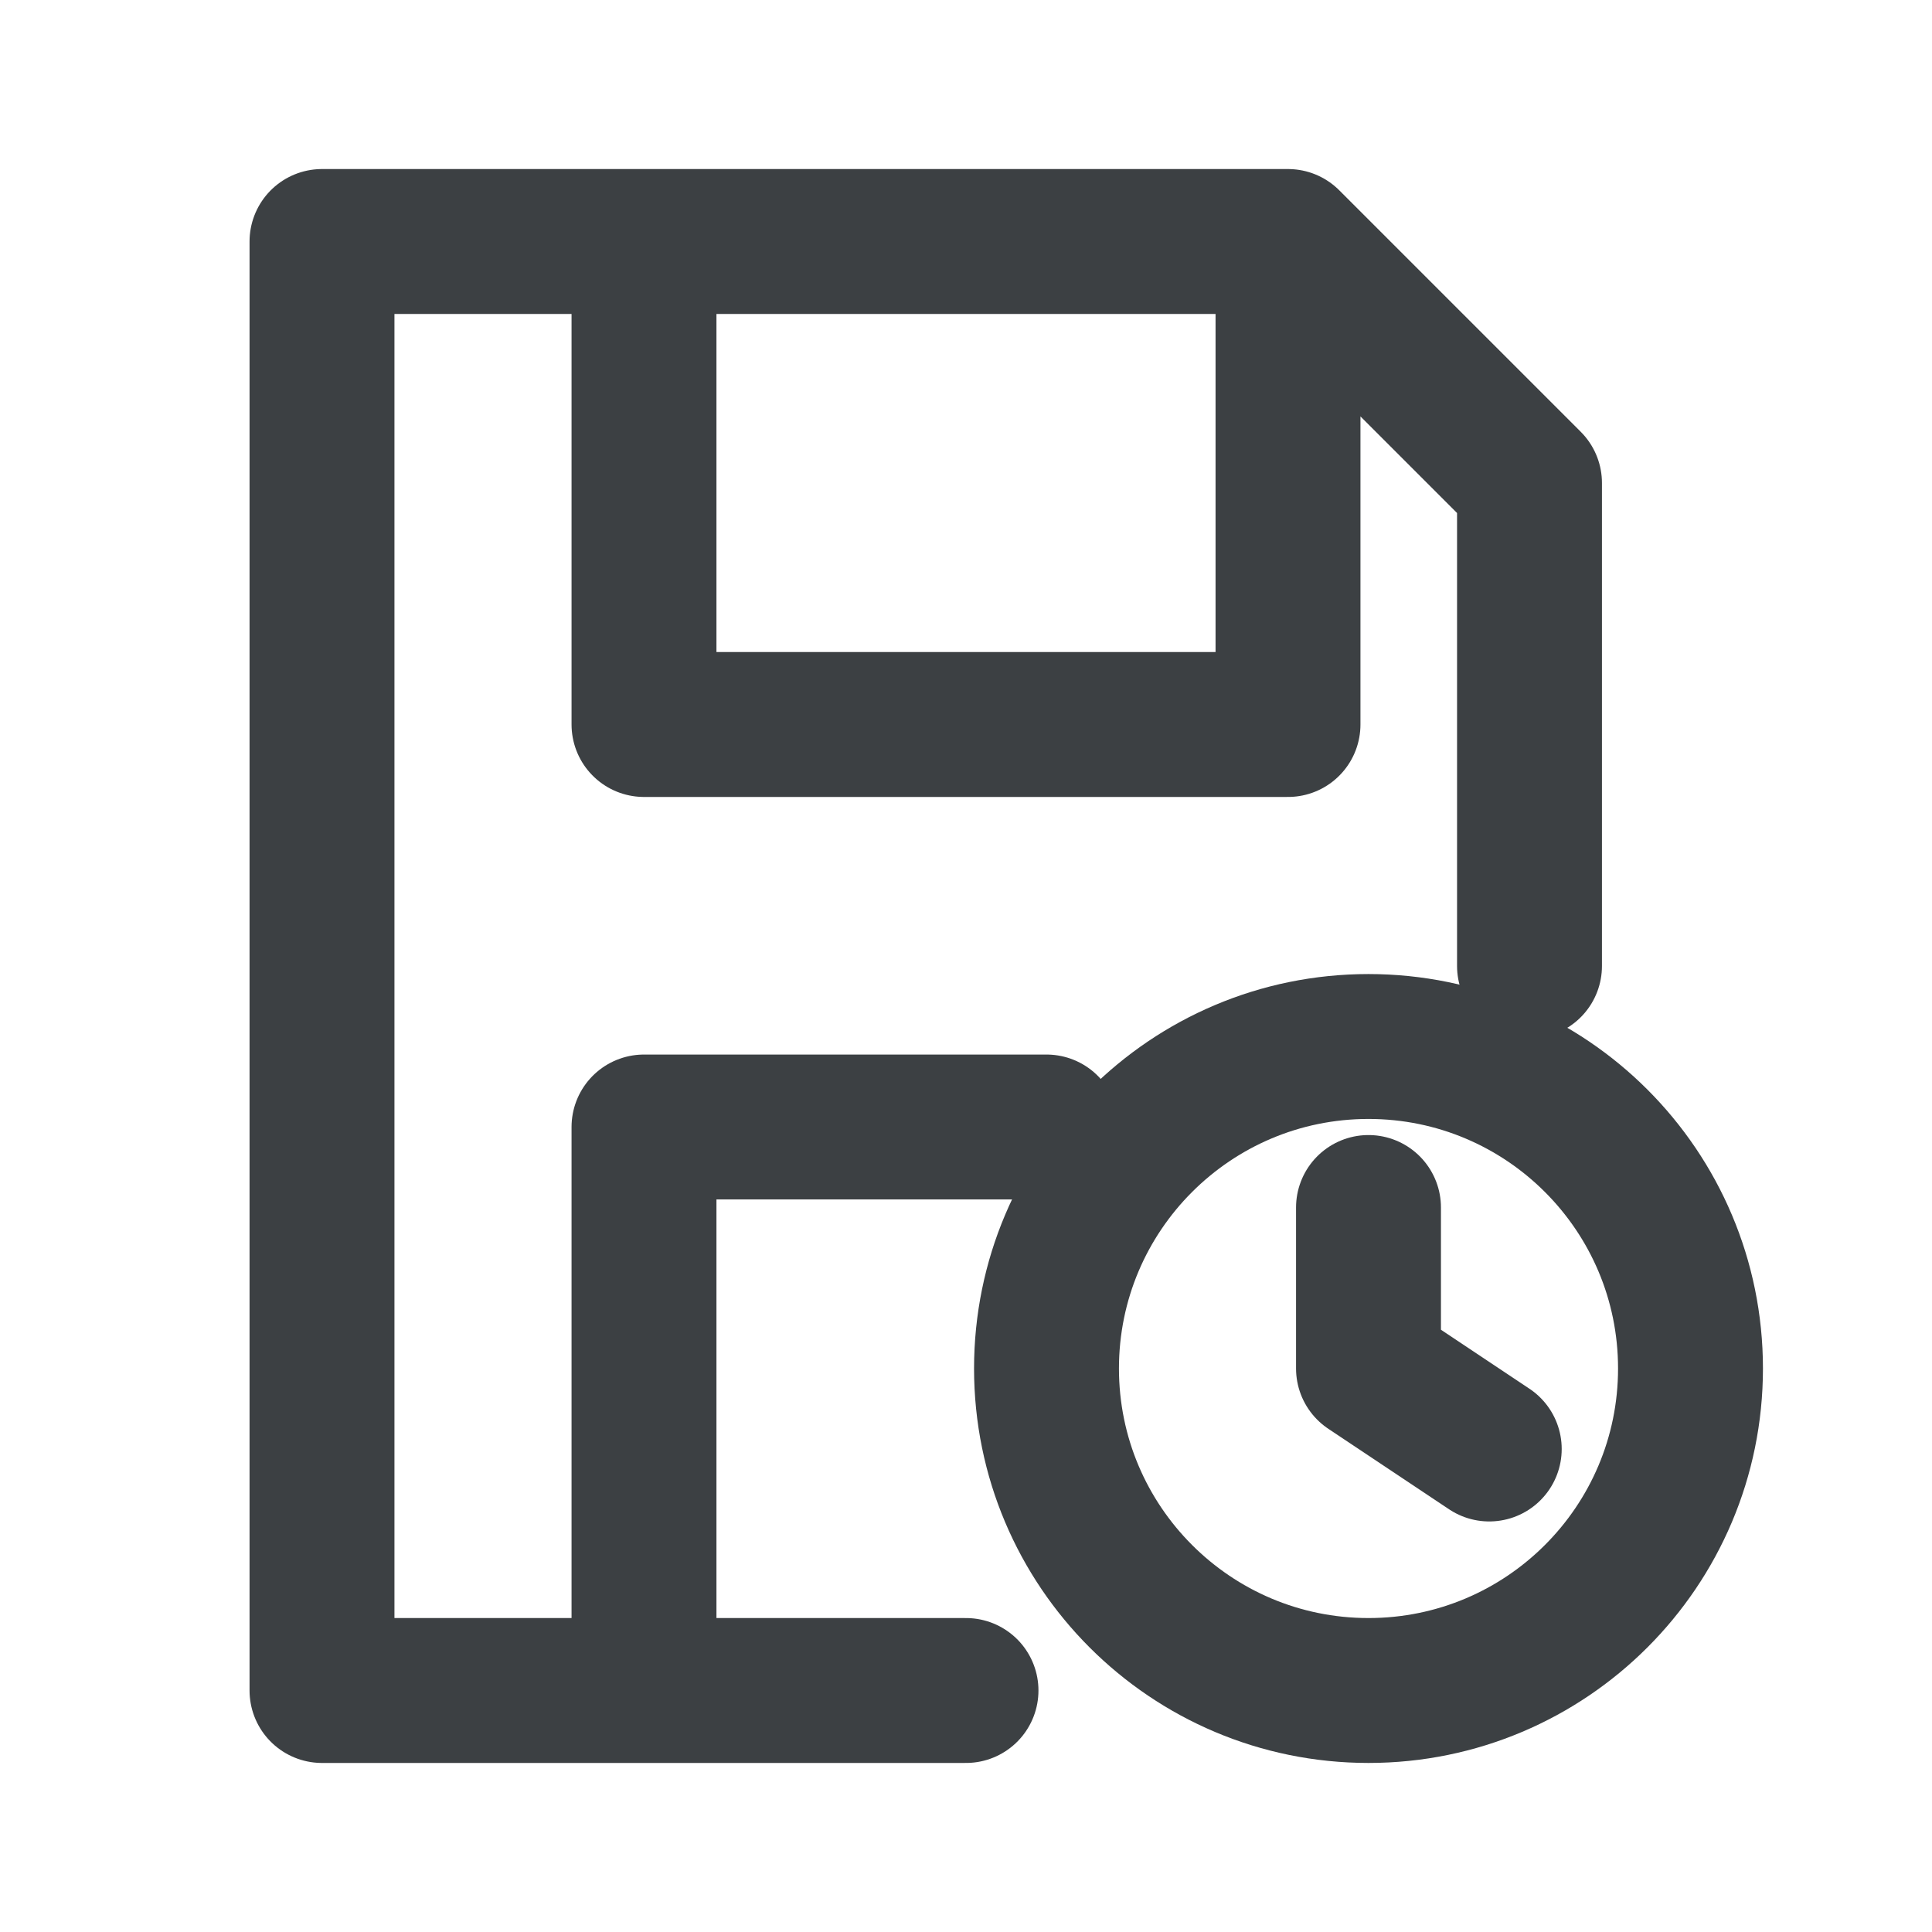
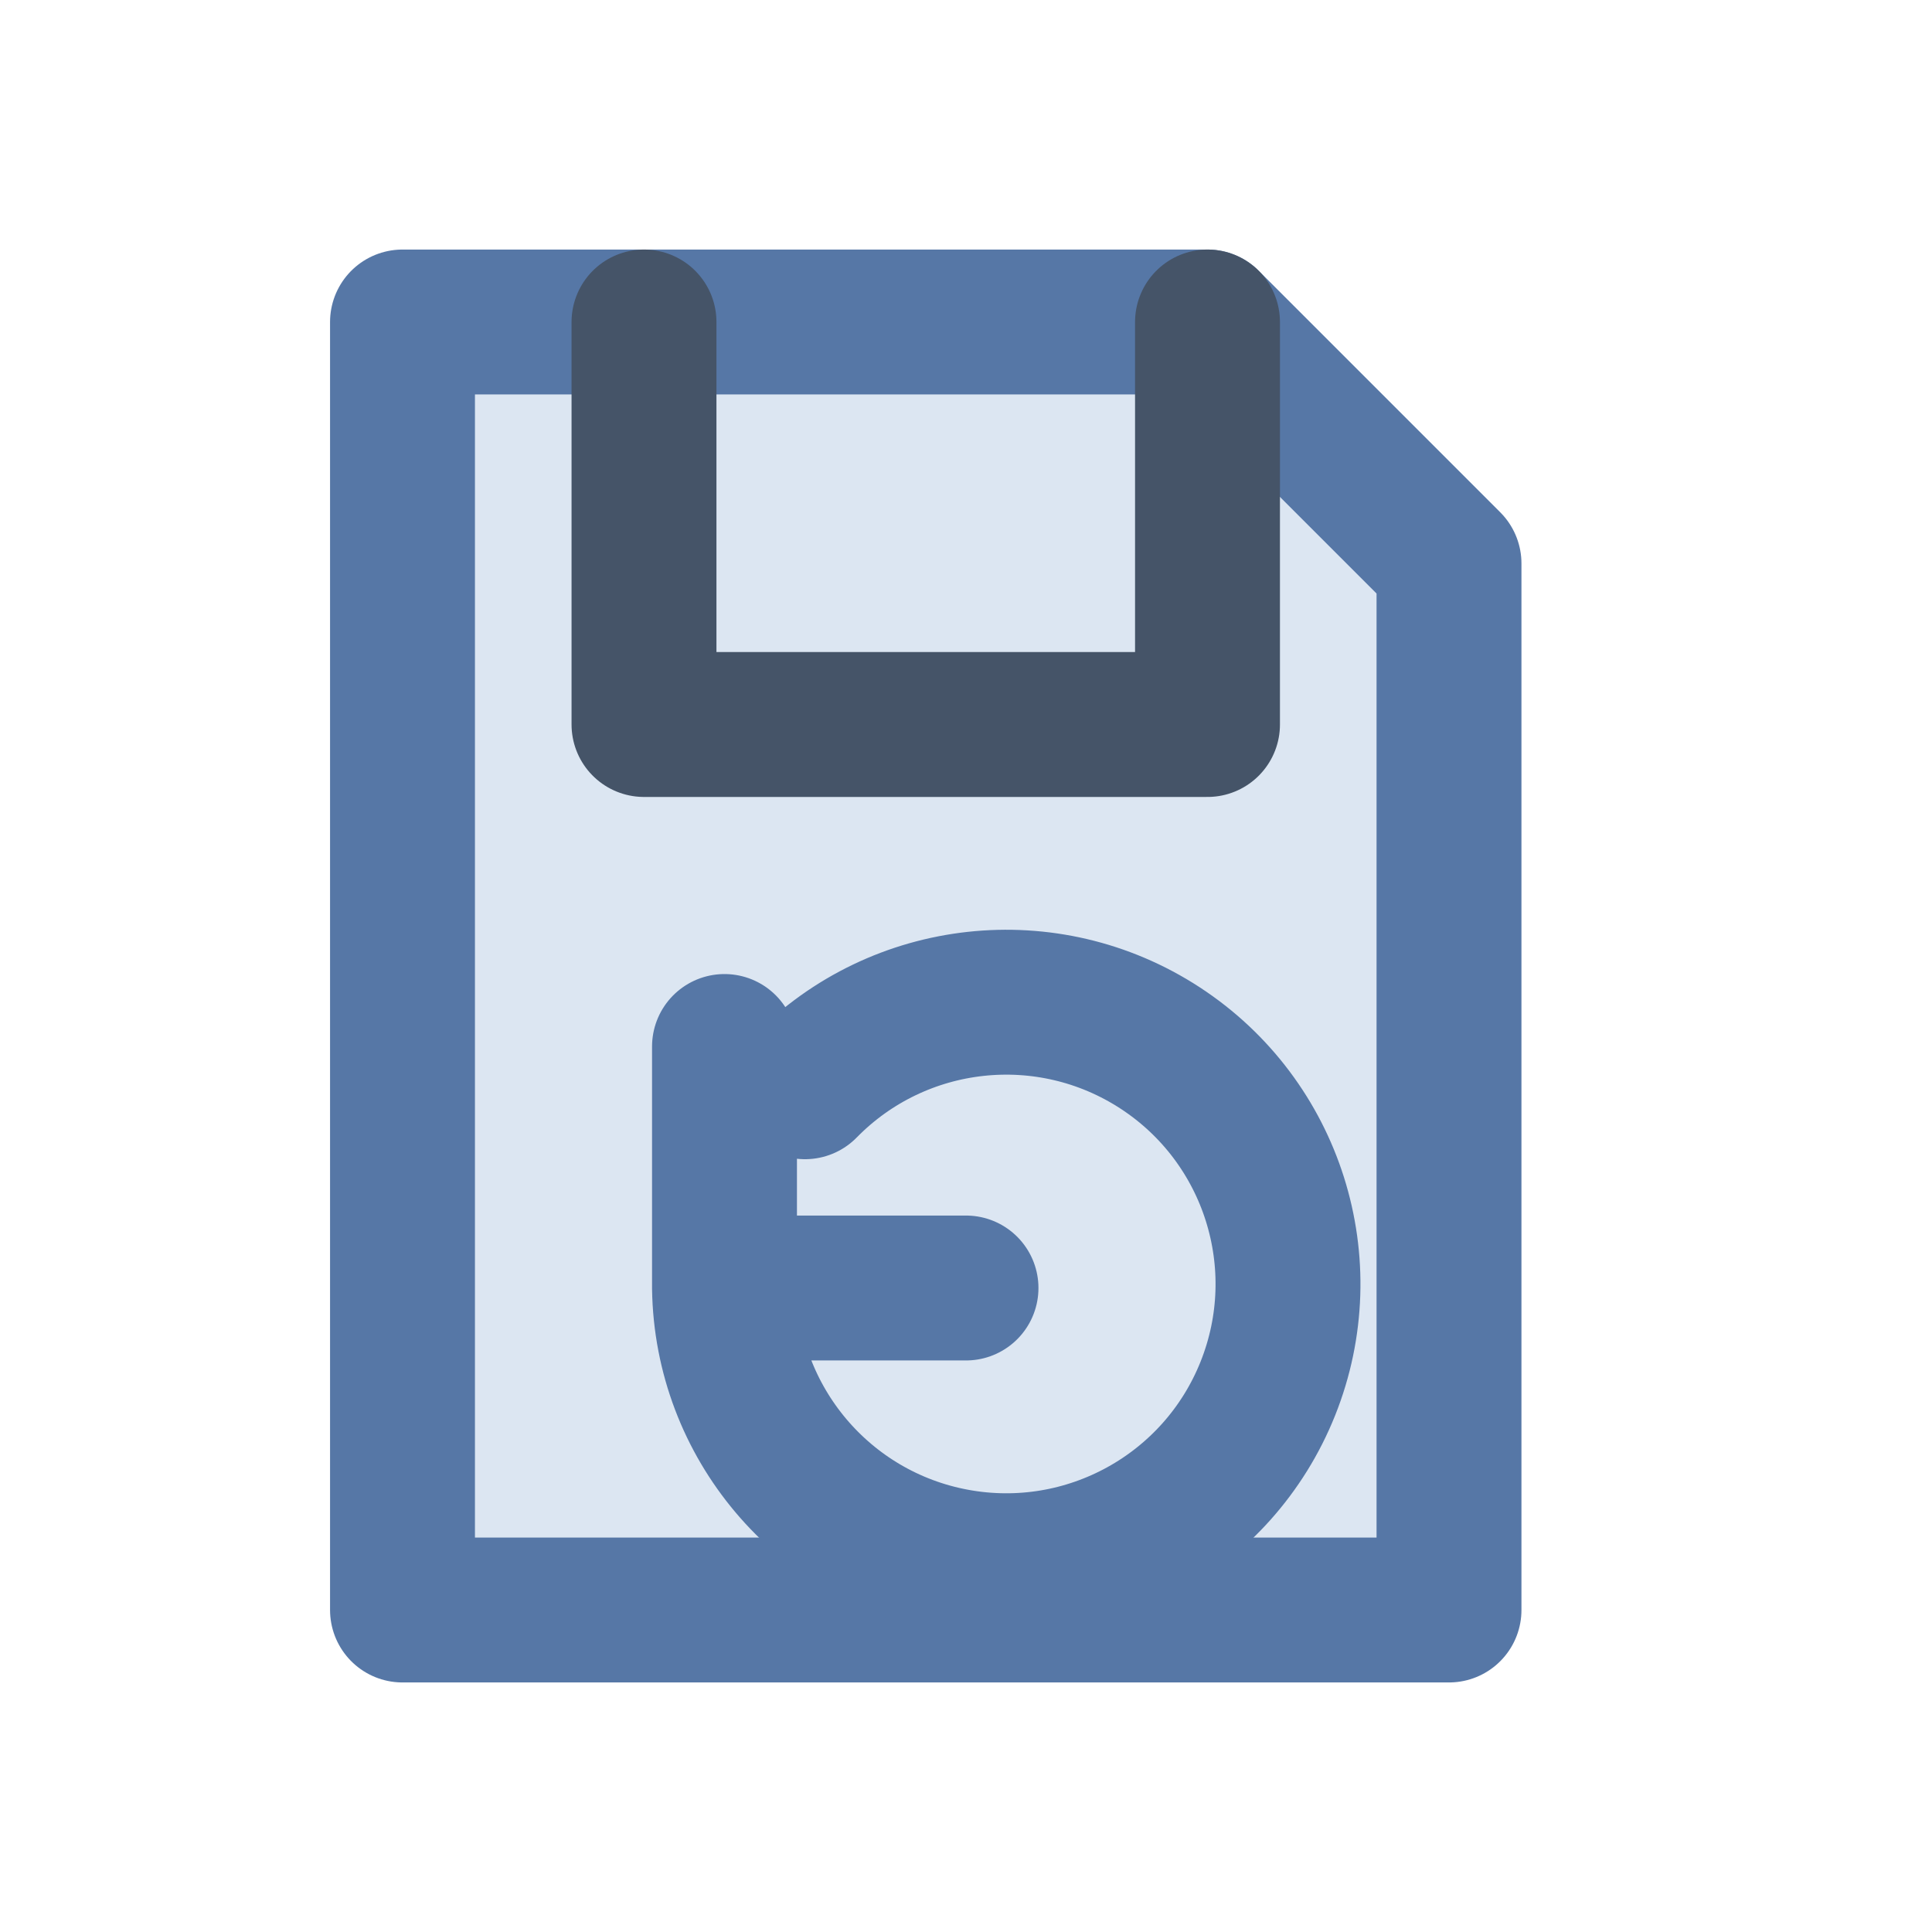
- <svg xmlns="http://www.w3.org/2000/svg" width="24" height="24" viewBox="0 0 24 24" fill="none" stroke="#3c4043" stroke-width="1.8" stroke-linecap="round" stroke-linejoin="round">
-   <path d="M4 3h12l3 3v6M4 3v18h8M8 3v6h8V3M8 21v-7h5" />
-   <circle cx="17" cy="17" r="4" />
-   <path d="M17 15v2l1.5 1" />
+ <svg xmlns="http://www.w3.org/2000/svg" width="24" height="24" viewBox="0 0 24 24" fill="none" stroke="#5677A6" stroke-width="1.8" stroke-linecap="round" stroke-linejoin="round">
+   <path d="M5 4h10l3 3v13H5Z" fill="#DCE6F2" />
+   <path d="M8 4v5h7V4" stroke="#455468" />
+   <path d="M9 16a3.5 3.5 0 1 0 1-2.5M9 13v3h3" />
</svg>
